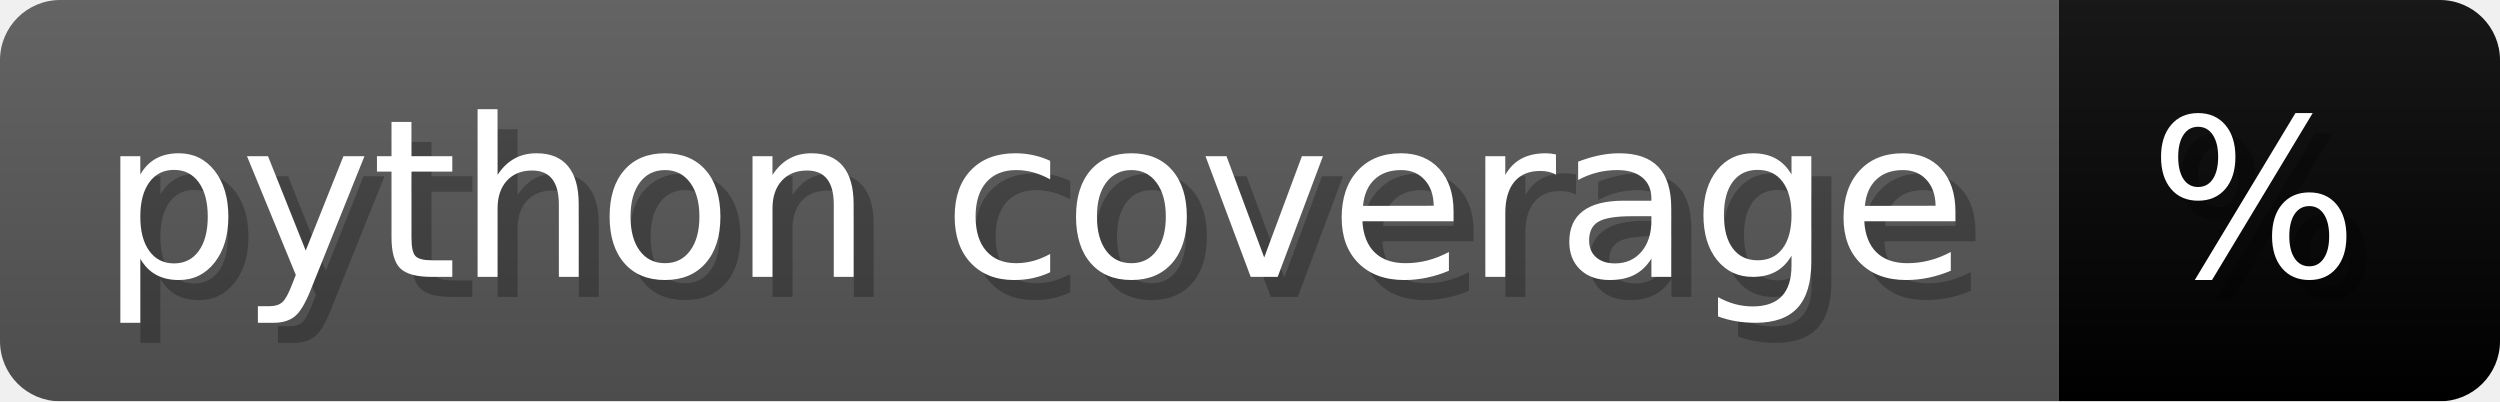
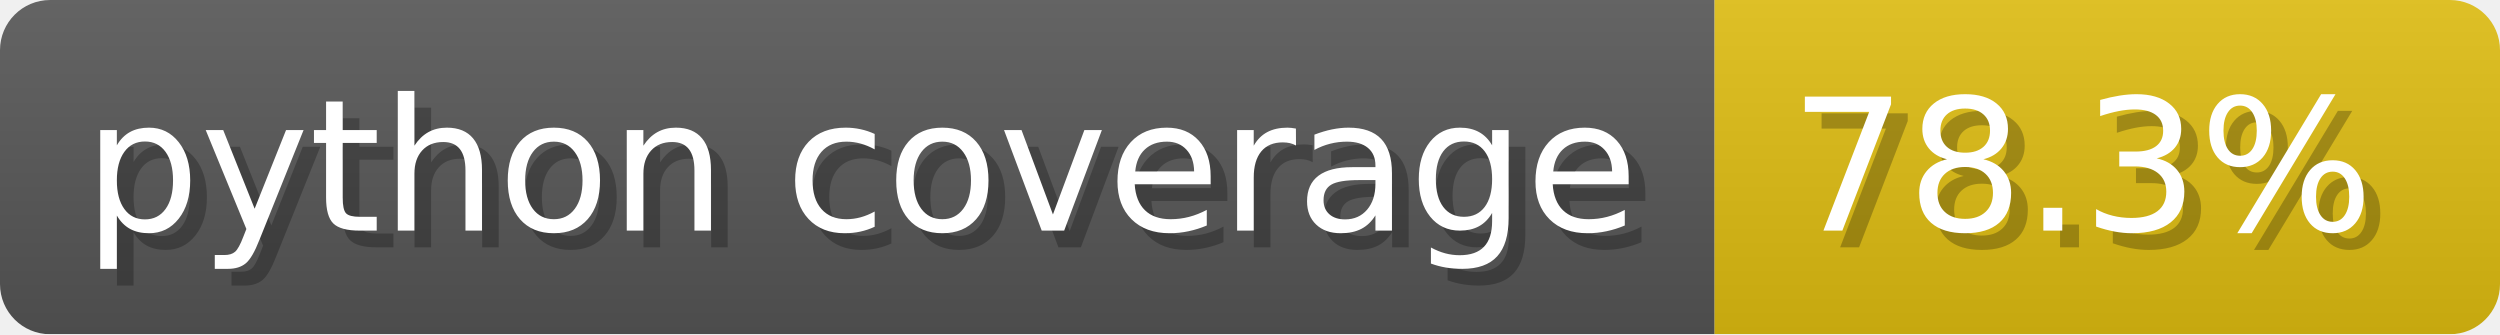
- <svg xmlns="http://www.w3.org/2000/svg" width="124.6" height="20" viewBox="0 0 1246 200" role="img" aria-label="python coverage: %">
+ <svg xmlns="http://www.w3.org/2000/svg" width="149.6" height="20" viewBox="0 0 1496 200" role="img" aria-label="python coverage: 78.3%">
  <linearGradient id="a" x2="0" y2="100%">
    <stop offset="0" stop-opacity=".1" stop-color="#EEE" />
    <stop offset="1" stop-opacity=".1" />
  </linearGradient>
  <mask id="m">
-     <rect width="1246" height="200" rx="30" fill="#FFF" />
+     <rect width="1496" height="200" rx="30" fill="#FFF" />
  </mask>
  <g mask="url(#m)">
    <rect width="1026" height="200" fill="#555" />
-     <rect width="220" height="200" fill="#" x="1026" />
-     <rect width="1246" height="200" fill="url(#a)" />
+     <rect width="470" height="200" fill="#DB1" x="1026" />
+     <rect width="1496" height="200" fill="url(#a)" />
  </g>
  <g aria-hidden="true" fill="#fff" text-anchor="start" font-family="Verdana,DejaVu Sans,sans-serif" font-size="110">
    <text x="60" y="148" textLength="926" fill="#000" opacity="0.25">python coverage</text>
    <text x="50" y="138" textLength="926">python coverage</text>
-     <text x="1081" y="148" textLength="120" fill="#000" opacity="0.25">%</text>
-     <text x="1071" y="138" textLength="120">%</text>
+     <text x="1081" y="148" textLength="370" fill="#000" opacity="0.25">78.3%</text>
+     <text x="1071" y="138" textLength="370">78.3%</text>
  </g>
</svg>
